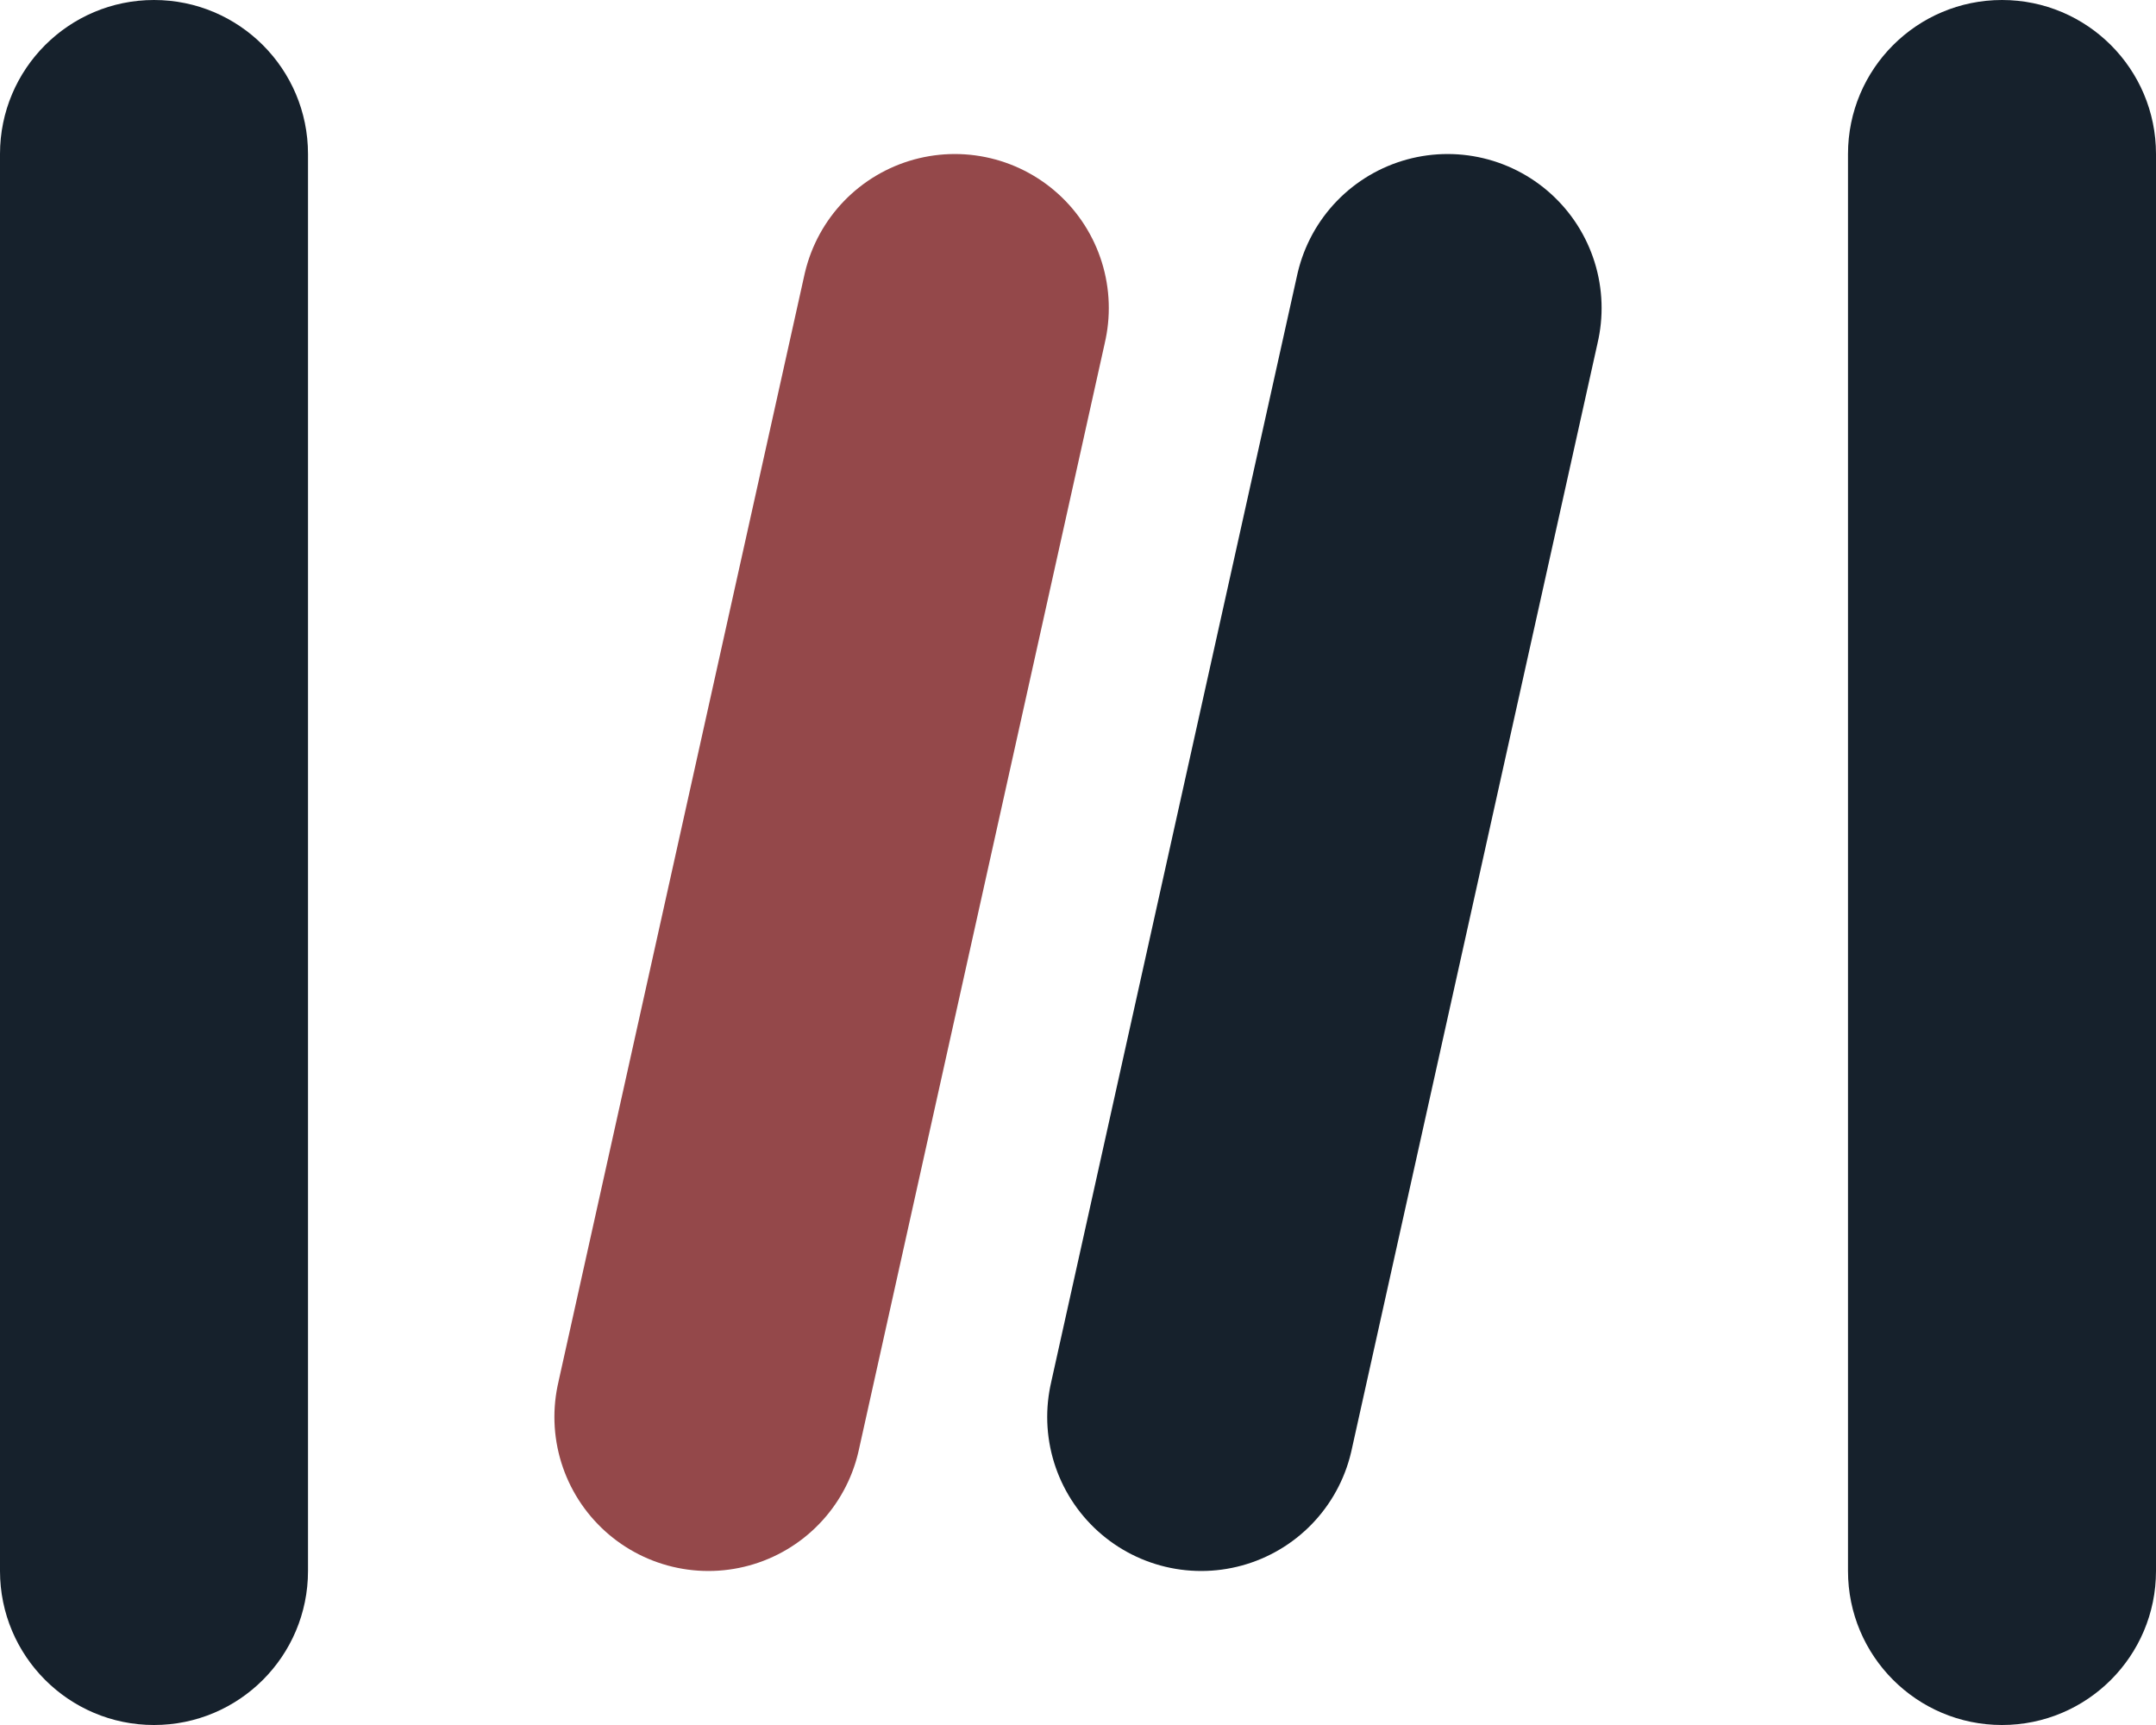
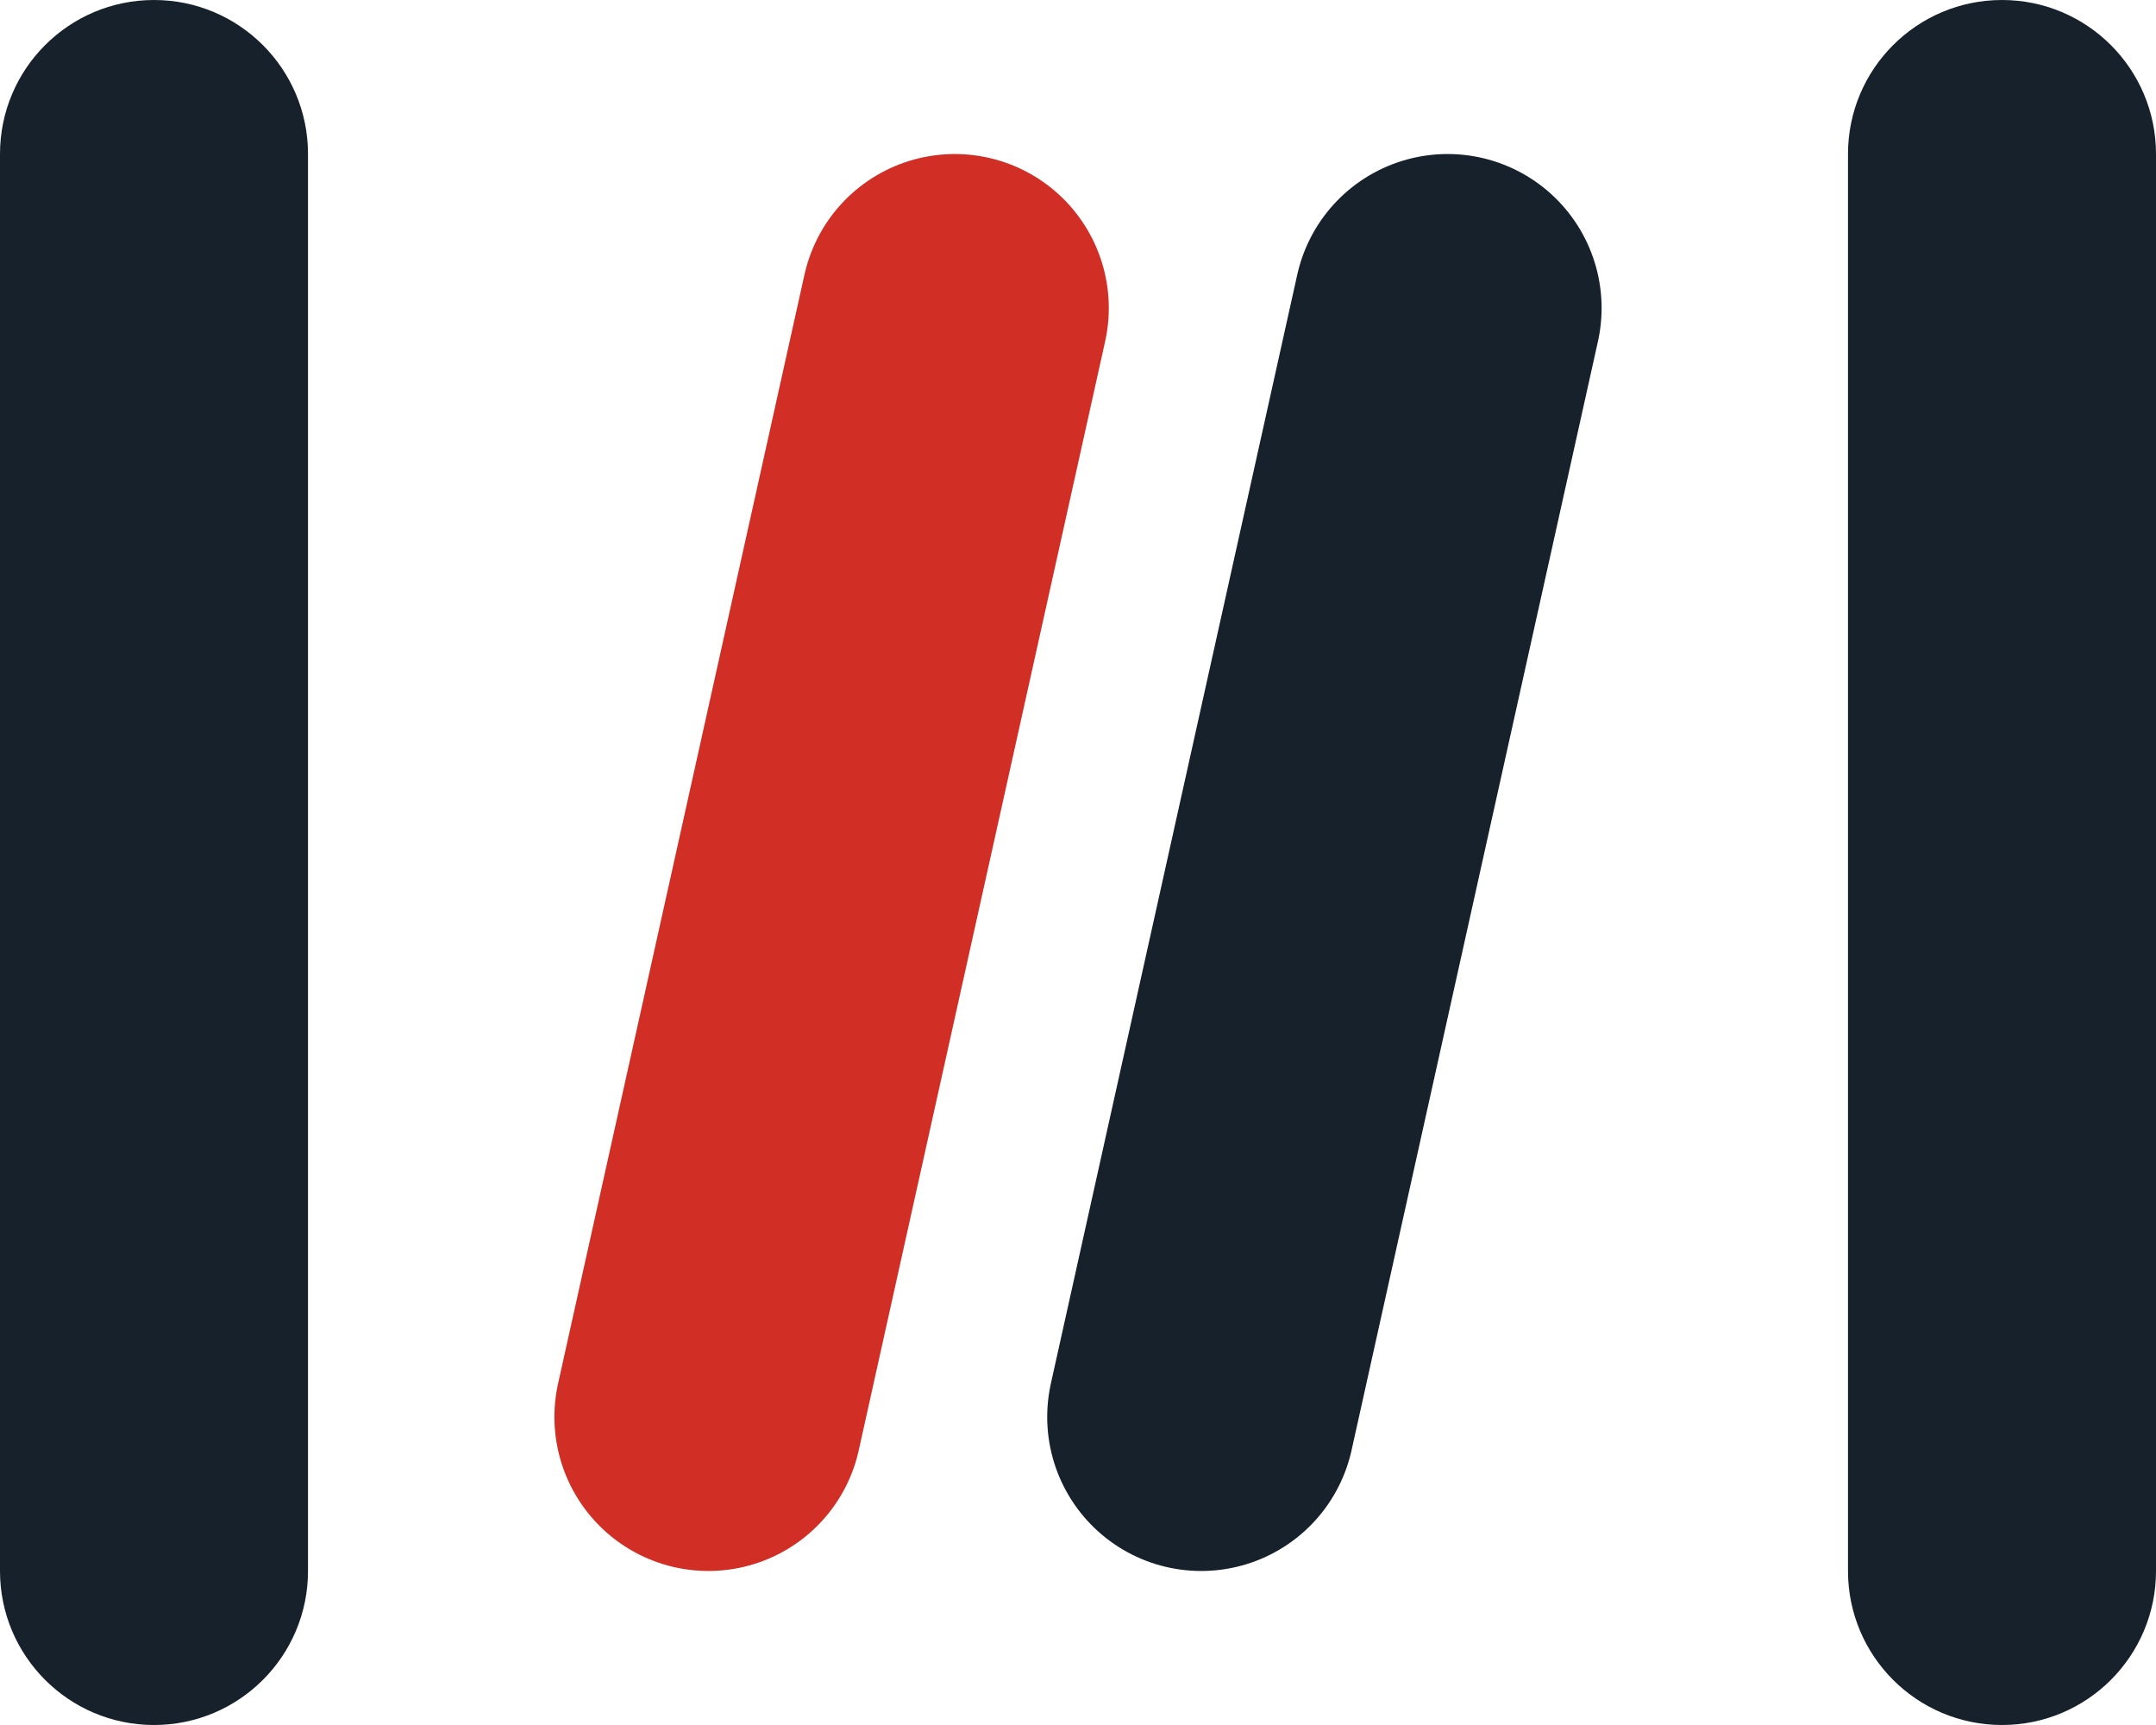
<svg xmlns="http://www.w3.org/2000/svg" viewBox="13 20 70.00 56" width="70.00" height="56" role="img" aria-label="ChartDown">
  <rect x="13" y="20" width="10" height="56" rx="5" fill="#16212C" />
  <rect x="73" y="20" width="10" height="56" rx="5" fill="#16212C" />
-   <line x1="36" y1="66" x2="44" y2="30" stroke="#94484A" stroke-width="10" stroke-linecap="round" />
+   <line x1="36" y1="66" x2="44" y2="30" stroke="#D12F26" stroke-width="10" stroke-linecap="round" />
  <line x1="52" y1="66" x2="60" y2="30" stroke="#16212C" stroke-width="10" stroke-linecap="round" />
</svg>
